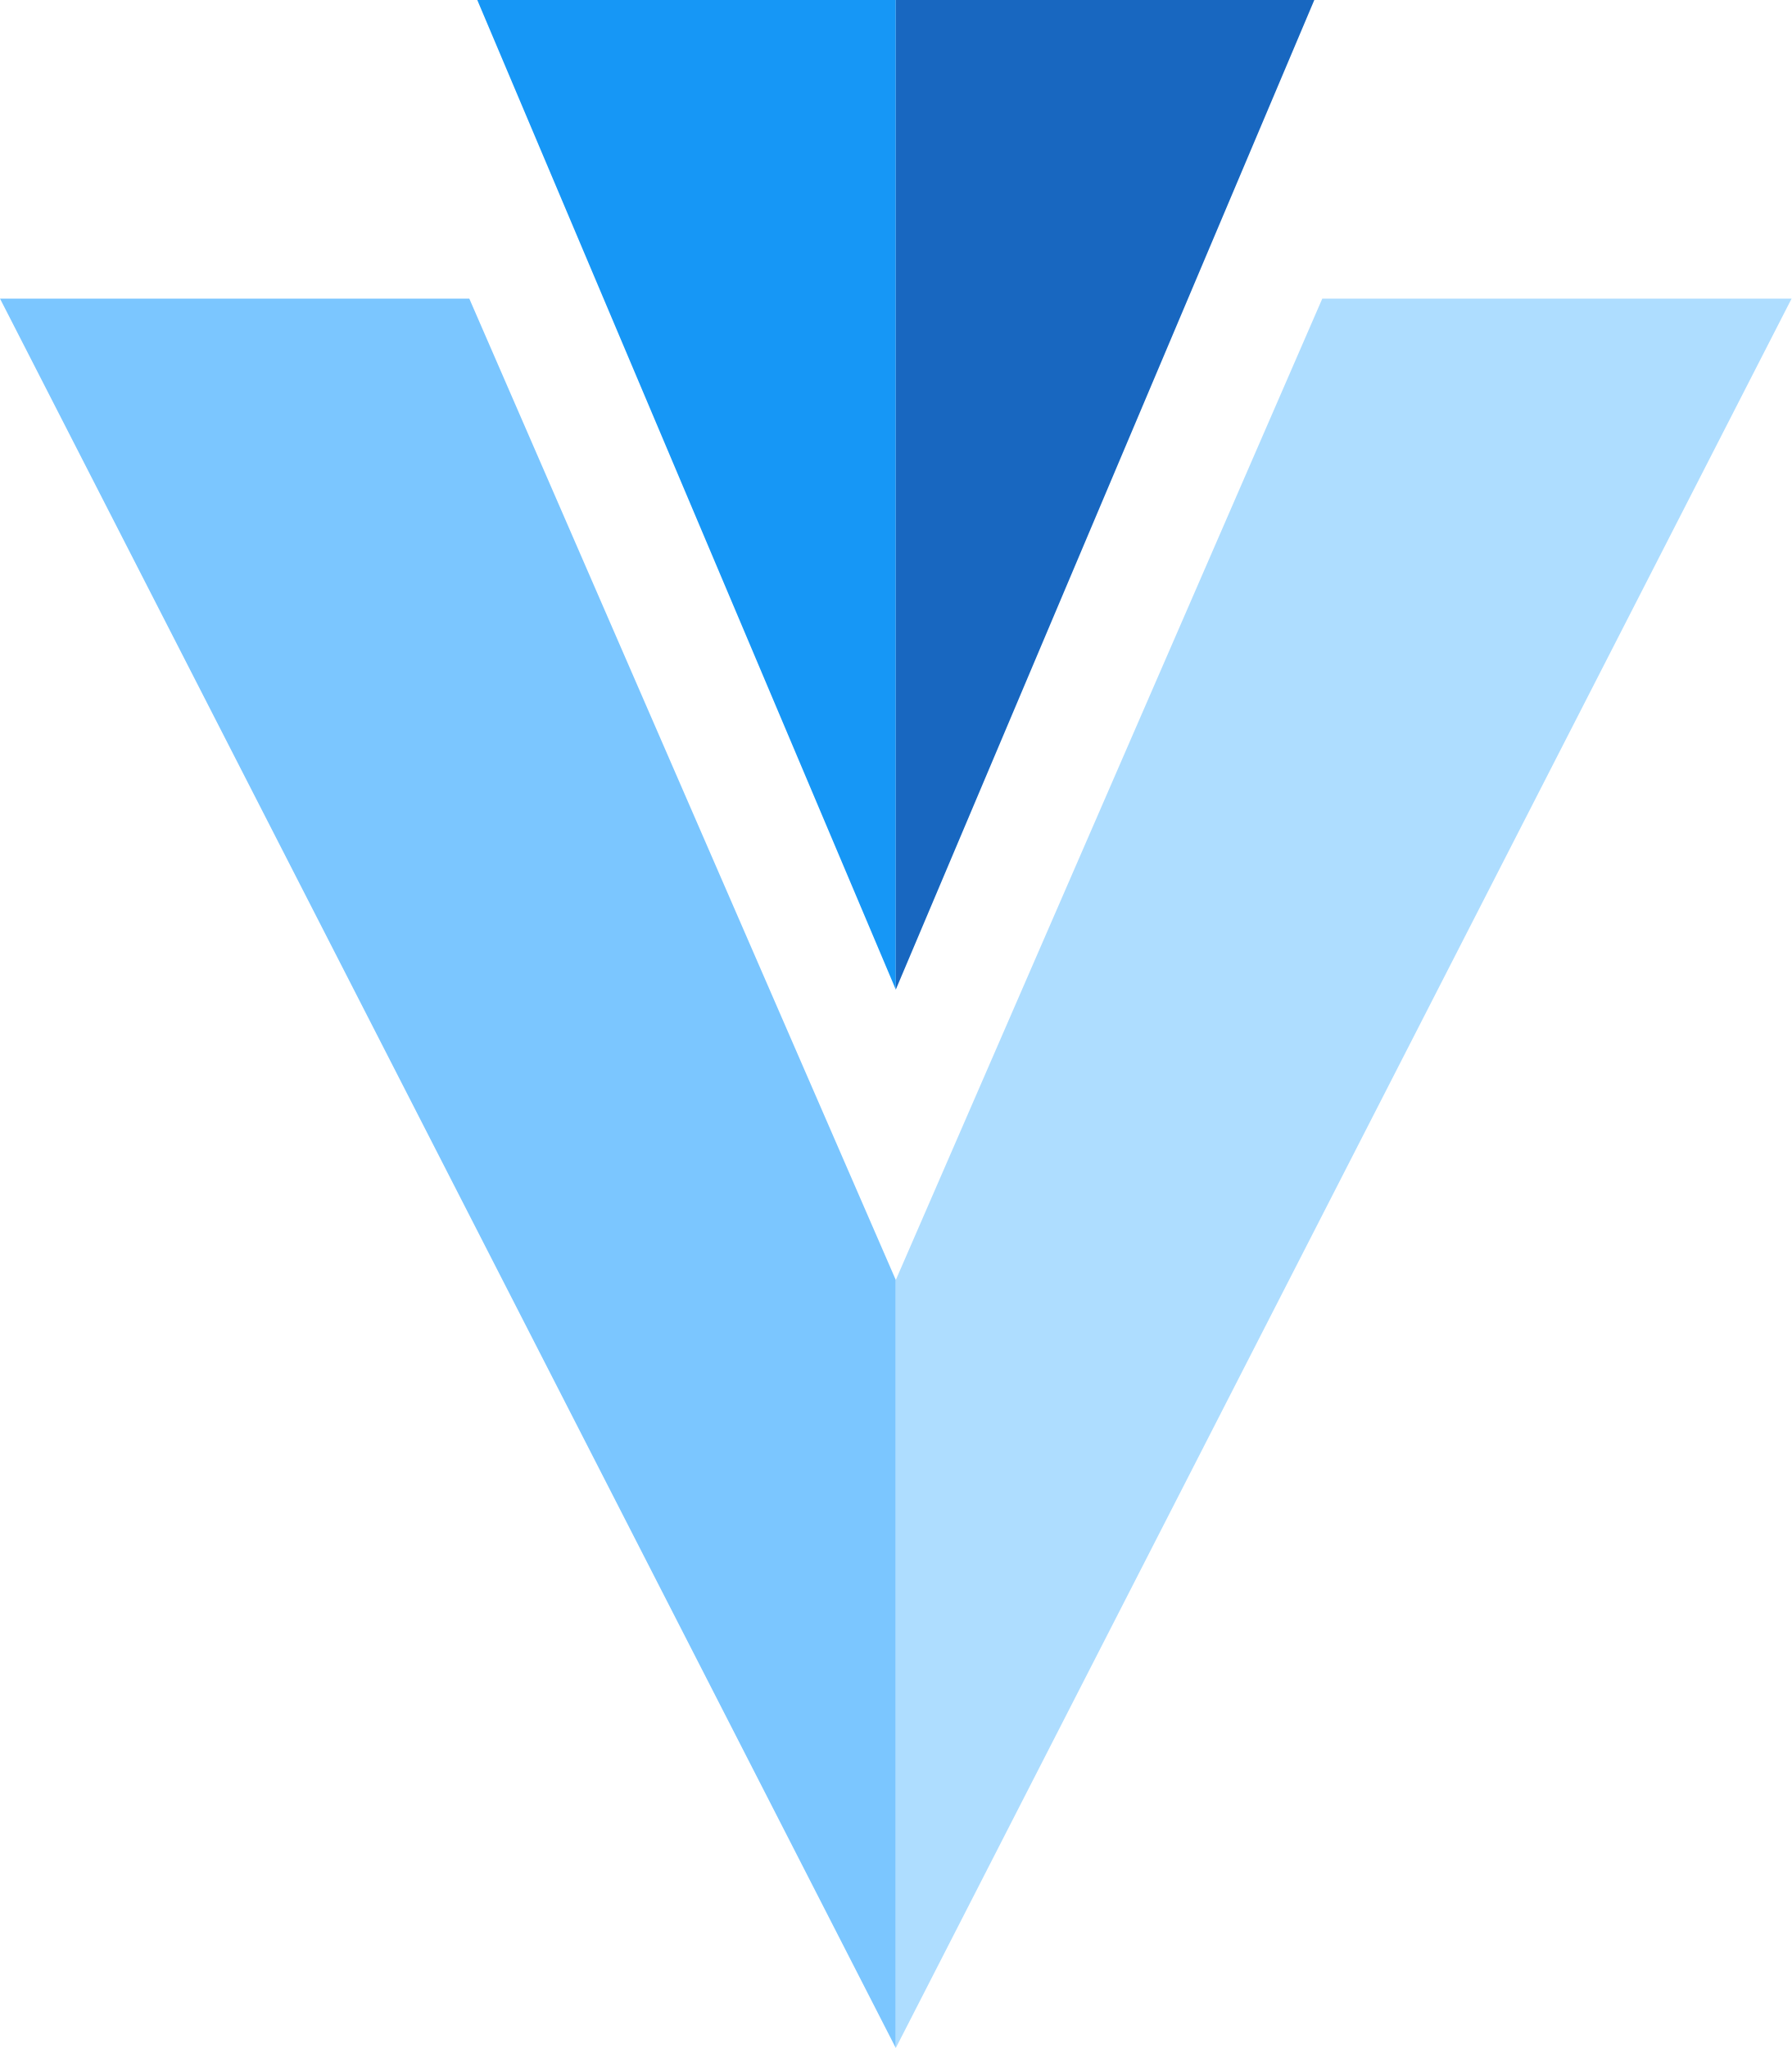
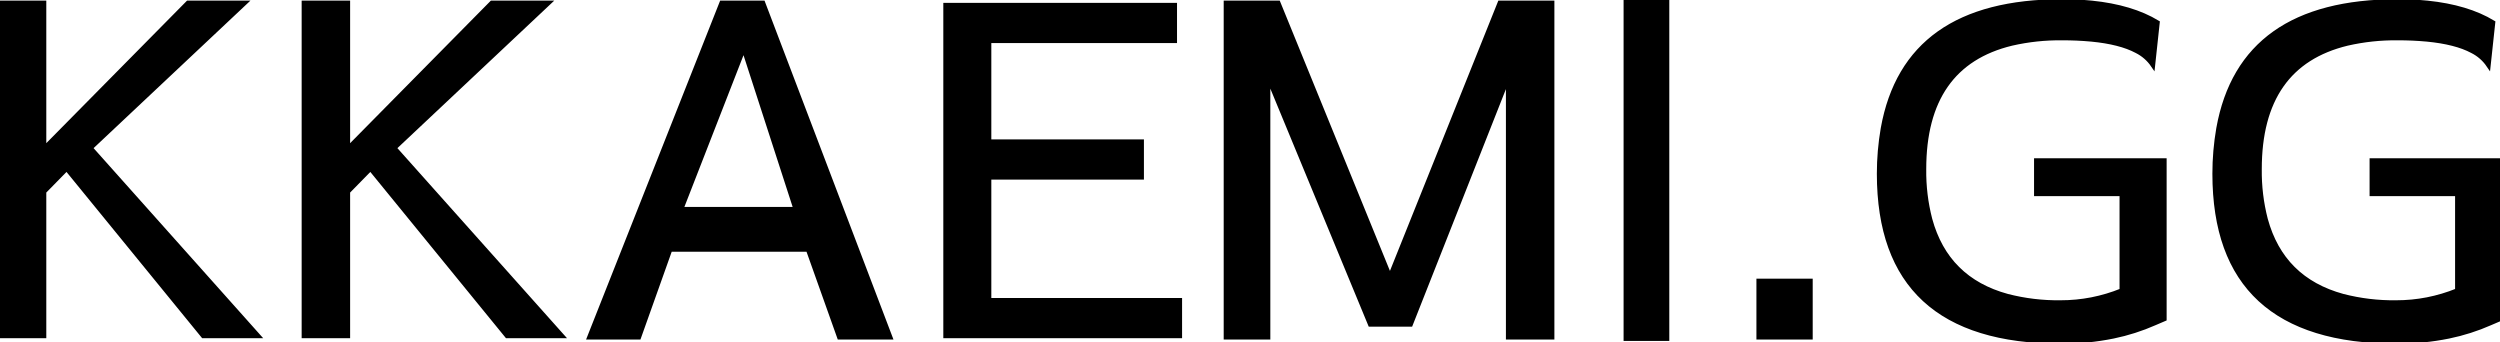
- <svg xmlns="http://www.w3.org/2000/svg" id="Layer_1" data-name="Layer 1" viewBox="0 0 87.5 100">
-   <defs>
-     <style>.cls-1{fill:#1697f6;}.cls-2{fill:#7bc6ff;}.cls-3{fill:#1867c0;}.cls-4{fill:#aeddff;}</style>
-   </defs>
-   <polyline class="cls-1" points="43.75 0 23.31 0 43.75 48.32" />
-   <polygon class="cls-2" points="43.75 62.5 43.75 100 0 14.58 22.92 14.58 43.75 62.5" />
-   <polyline class="cls-3" points="43.75 0 64.19 0 43.75 48.32" />
-   <polygon class="cls-4" points="64.58 14.58 87.5 14.58 43.75 100 43.75 62.5 64.58 14.58" />
+ <svg xmlns="http://www.w3.org/2000/svg" width="543.9" height="74.305" viewBox="0 0 543.9 74.305">
+   <g id="svgGroup" stroke-linecap="round" fill-rule="evenodd" font-size="9pt" stroke="#000" stroke-width="0.25mm" fill="black" style="stroke:#000;stroke-width:0.25mm;fill:black">
+     <path d="M 275.9 73.4 L 275.9 16.9 L 298.1 70.6 L 306.9 70.6 L 328.1 16.9 L 328.1 73.4 L 337.7 73.4 L 337.7 0.6 L 326.3 0.6 L 302.4 60.2 L 278.1 0.6 L 266.7 0.6 L 266.7 73.4 L 275.9 73.4 Z M 468.8 70.3 L 470.9 69.4 L 470.9 34.9 L 443 34.9 L 443 42.2 L 461.6 42.2 L 461.6 63.2 Q 455.2 65.8 448.3 65.8 A 43.976 43.976 0 0 1 436.727 64.412 Q 423.486 60.792 419.917 47.727 A 41.526 41.526 0 0 1 418.6 36.8 Q 418.6 14.069 437.684 9.468 A 46.691 46.691 0 0 1 448.6 8.3 A 66.929 66.929 0 0 1 455.016 8.582 Q 461.266 9.187 464.835 11.089 A 9.324 9.324 0 0 1 468.4 14.2 L 469.4 4.9 Q 463.774 1.495 455.08 0.61 A 64.122 64.122 0 0 0 448.6 0.3 Q 414.613 0.3 409.648 27.923 A 57.637 57.637 0 0 0 408.8 37.8 Q 408.8 74.285 448.367 74.3 A 87.511 87.511 0 0 0 448.4 74.3 A 55.652 55.652 0 0 0 459.756 73.188 A 44.548 44.548 0 0 0 468.8 70.3 Z M 541.8 70.3 L 543.9 69.4 L 543.9 34.9 L 516 34.9 L 516 42.2 L 534.6 42.2 L 534.6 63.2 Q 528.2 65.8 521.3 65.8 A 43.976 43.976 0 0 1 509.727 64.412 Q 496.486 60.792 492.917 47.727 A 41.526 41.526 0 0 1 491.6 36.8 Q 491.6 14.069 510.684 9.468 A 46.691 46.691 0 0 1 521.6 8.3 A 66.929 66.929 0 0 1 528.016 8.582 Q 534.266 9.187 537.835 11.089 A 9.324 9.324 0 0 1 541.4 14.2 L 542.4 4.9 Q 536.774 1.495 528.08 0.61 A 64.122 64.122 0 0 0 521.6 0.3 Q 487.613 0.3 482.648 27.923 A 57.637 57.637 0 0 0 481.8 37.8 Q 481.8 74.285 521.367 74.3 A 87.511 87.511 0 0 0 521.4 74.3 A 55.652 55.652 0 0 0 532.756 73.188 A 44.548 44.548 0 0 0 541.8 70.3 Z M 205.7 73.1 L 256.7 73.1 L 256.7 65.3 L 215.2 65.3 L 215.2 38.6 L 248.4 38.6 L 248.4 30.8 L 215.2 30.8 L 215.2 8.9 L 255.6 8.9 L 255.6 1.1 L 205.7 1.1 L 205.7 73.1 Z M 0 0.6 L 0 73.1 L 9.6 73.1 L 9.6 41.7 L 14.5 36.7 L 44.2 73.1 L 56.2 73.1 L 19.7 32.2 L 53.3 0.6 L 40.9 0.6 L 9.6 32.3 L 9.6 0.6 L 0 0.6 Z M 66.1 0.6 L 66.1 73.1 L 75.7 73.1 L 75.7 41.7 L 80.6 36.7 L 110.3 73.1 L 122.3 73.1 L 85.8 32.2 L 119.4 0.6 L 107 0.6 L 75.7 32.3 L 75.7 0.6 L 66.1 0.6 Z M 145.8 54.3 L 175.8 54.3 L 182.6 73.4 L 193.7 73.4 L 166 0.6 L 157 0.6 L 128.2 73.4 L 139 73.4 L 145.8 54.3 Z M 362.7 73.7 L 362.7 0 L 353.7 0 L 353.7 73.7 L 362.7 73.7 Z M 148.2 45.5 L 161.8 10.6 L 173.1 45.5 L 148.2 45.5 Z M 382.6 61.1 L 382.6 73.4 L 393.9 73.4 L 393.9 61.1 L 382.6 61.1 Z" vector-effect="non-scaling-stroke" />
+   </g>
</svg>
